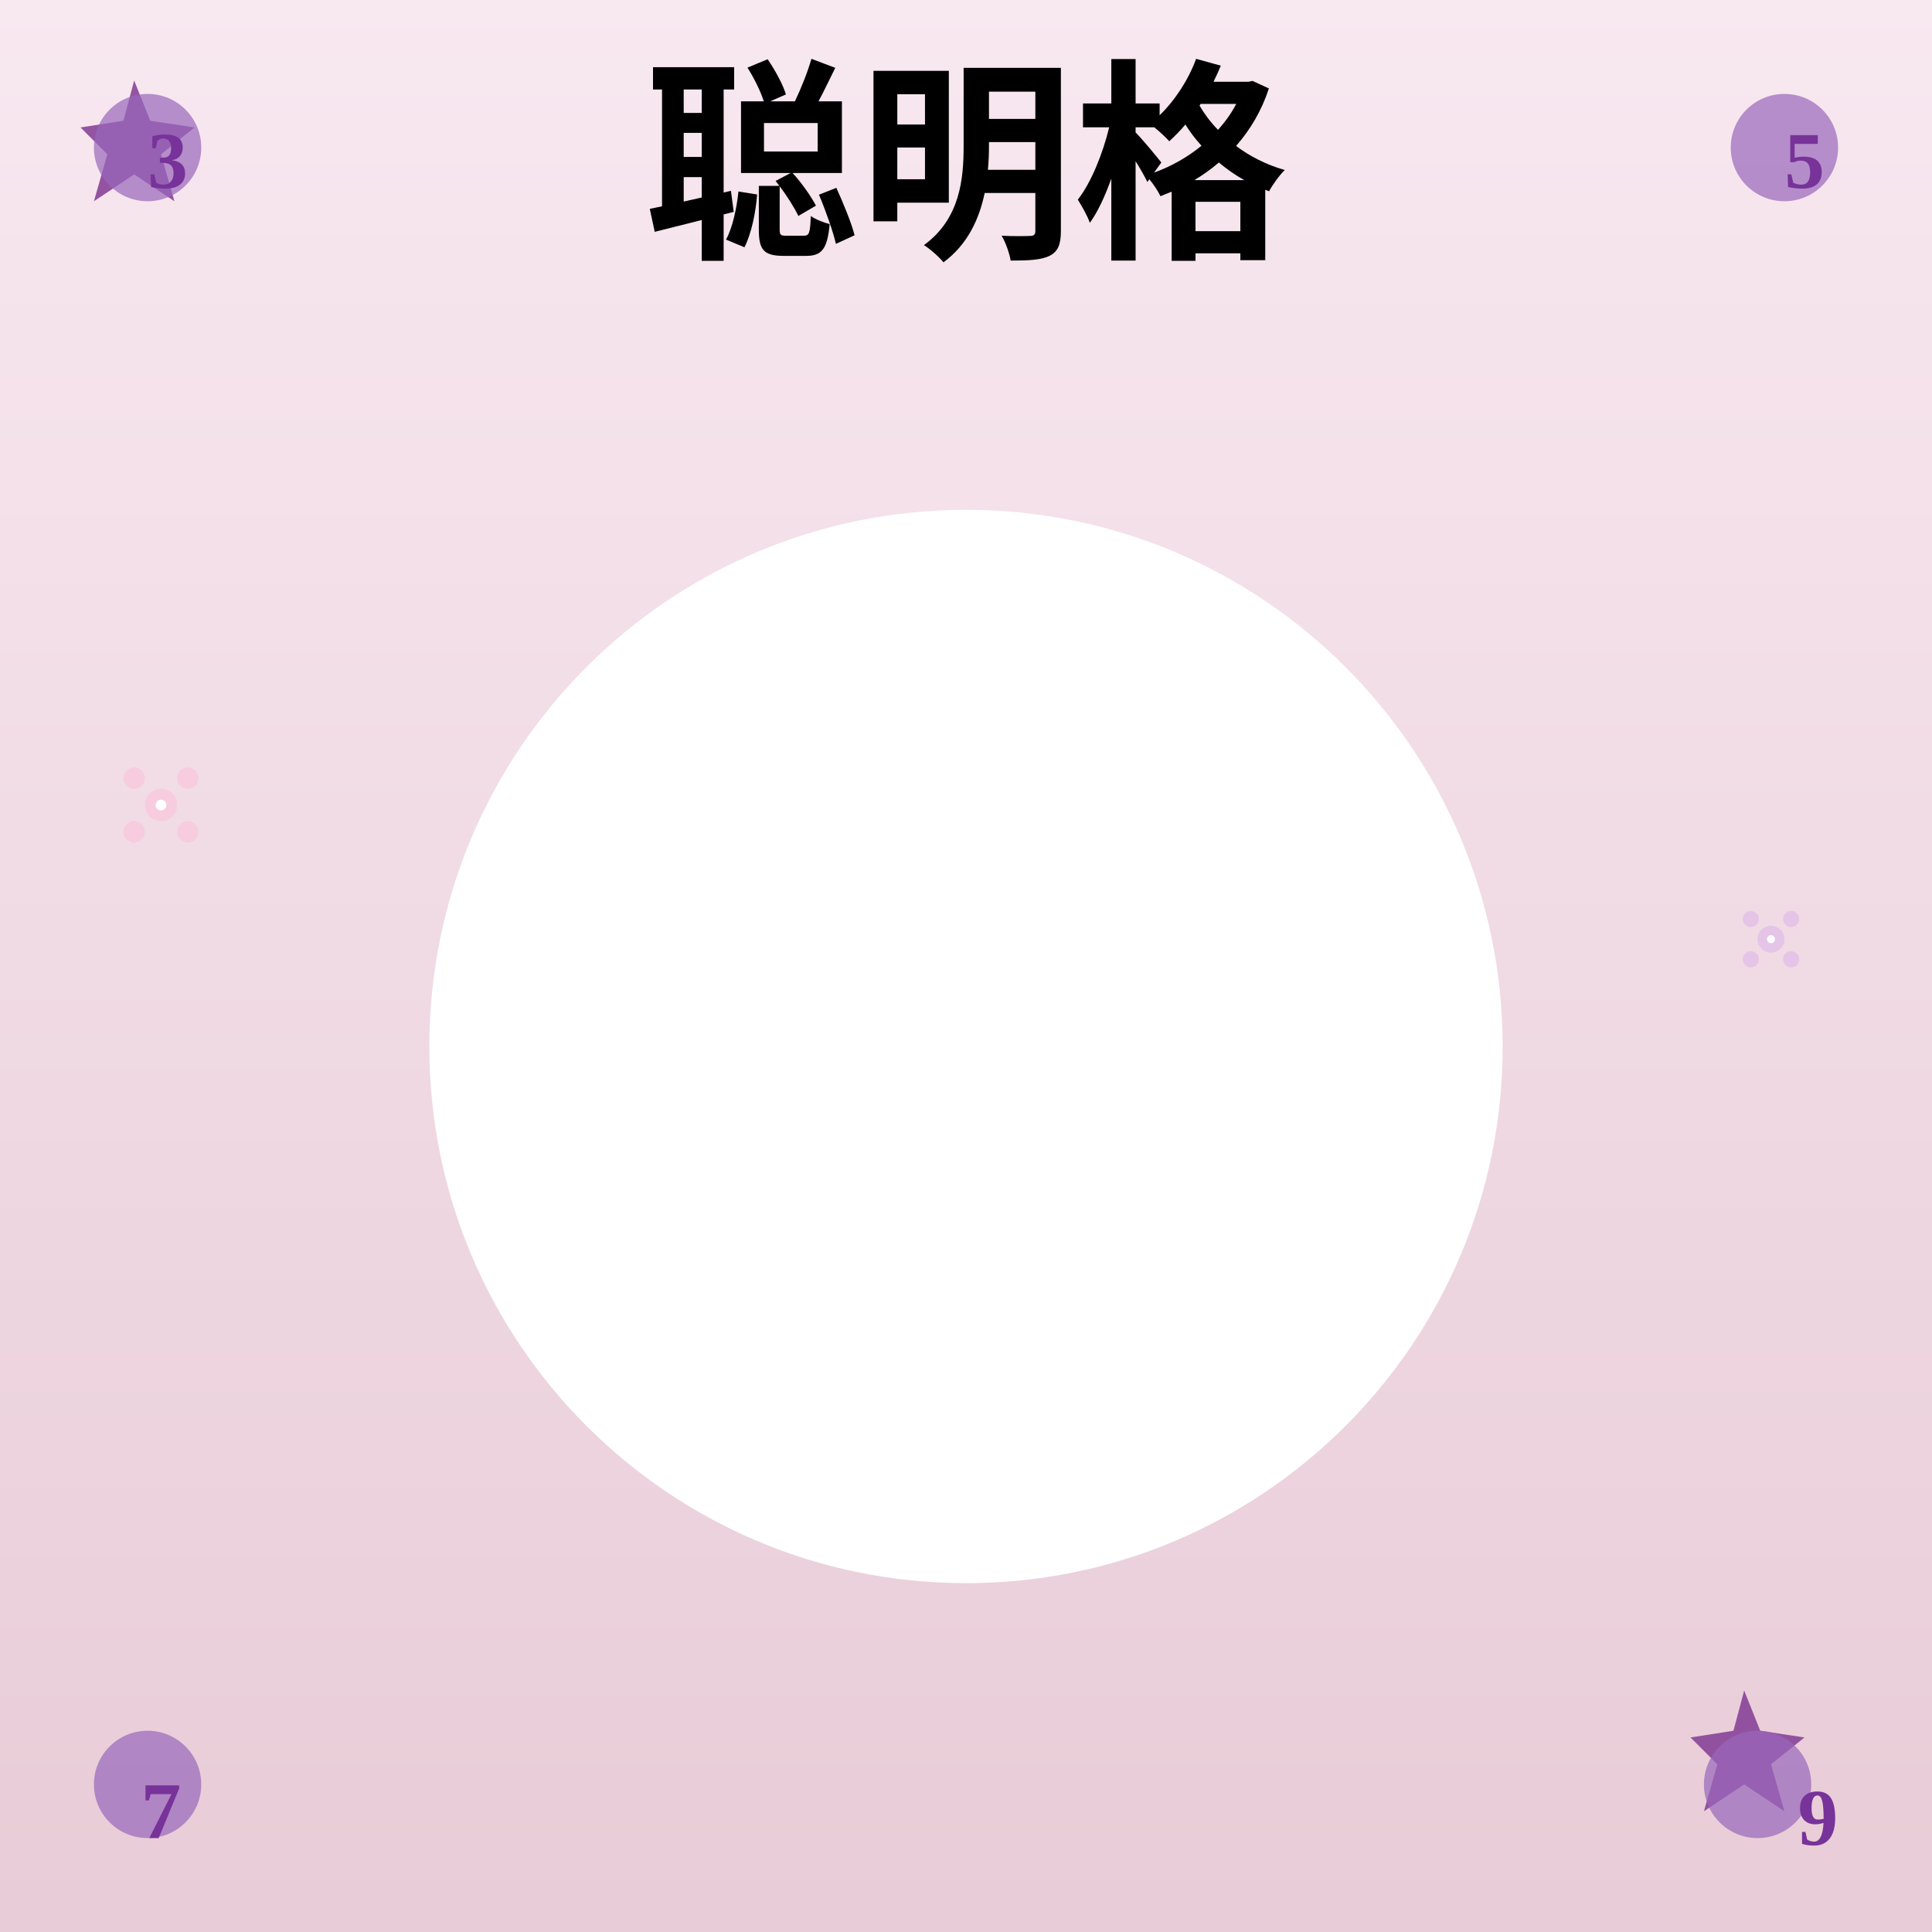
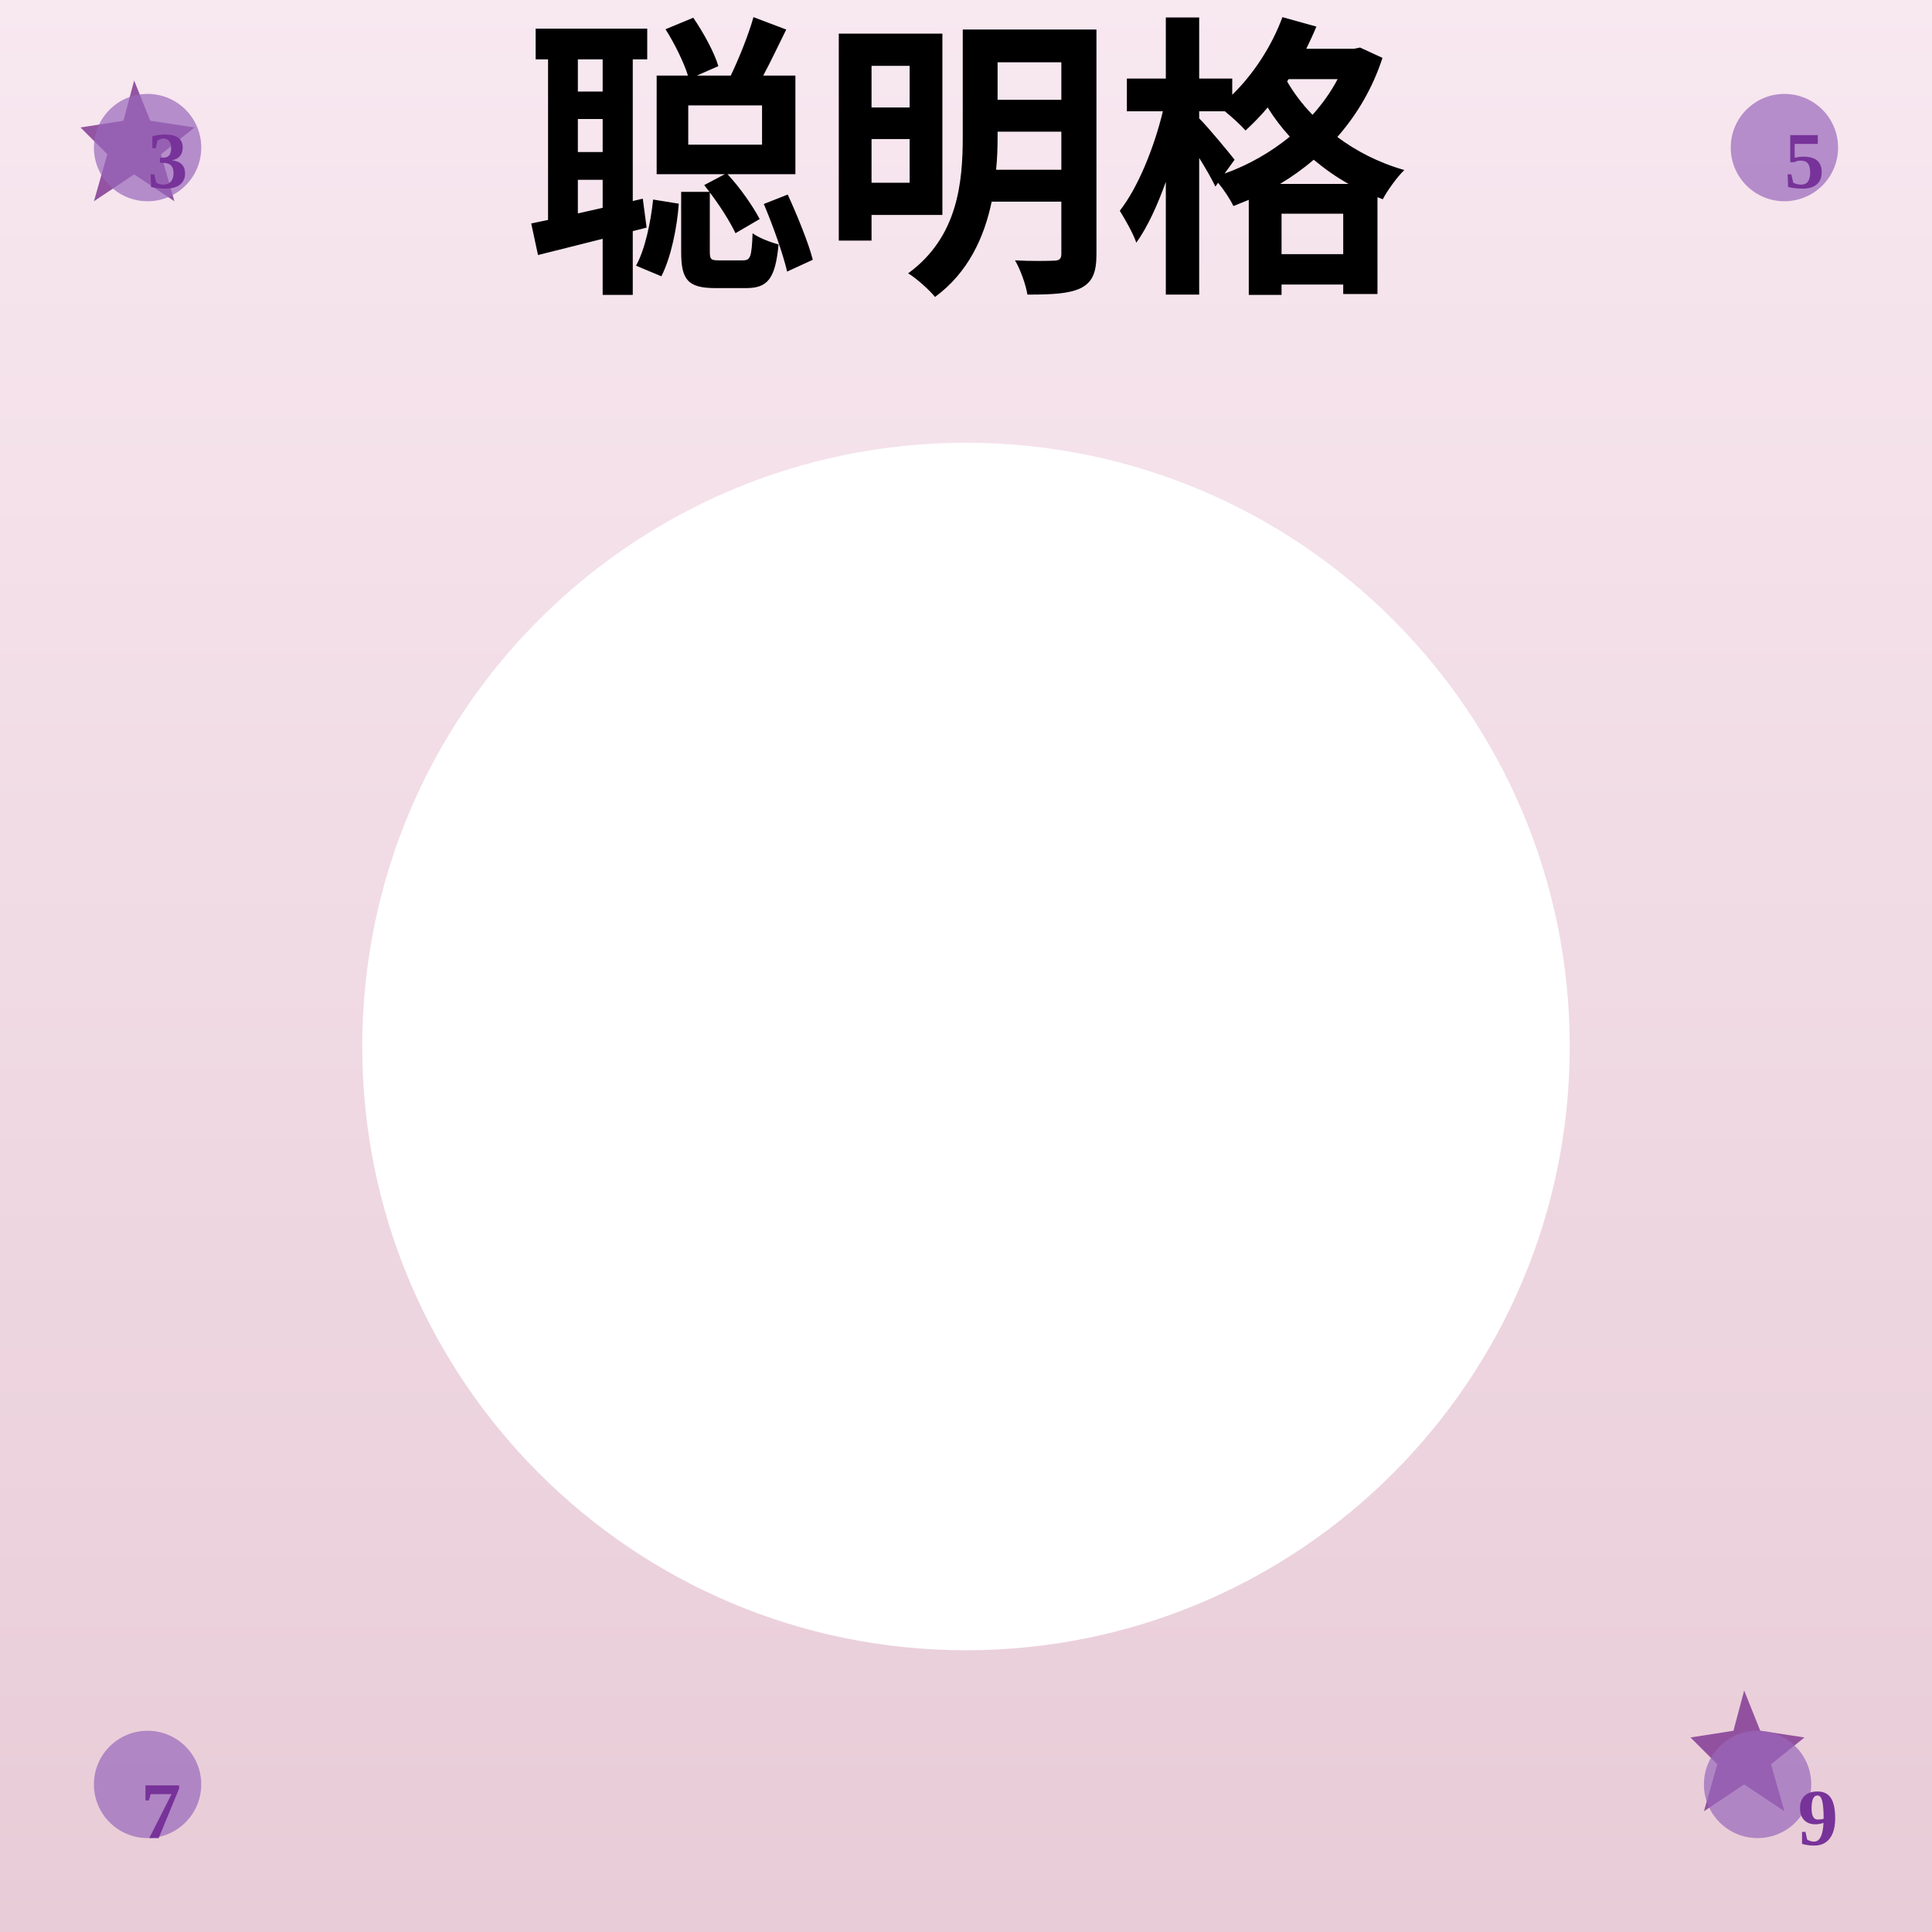
<svg xmlns="http://www.w3.org/2000/svg" width="1440" height="1440">
  <defs>
    <linearGradient id="bgGradient" x1="0%" y1="0%" x2="0%" y2="100%">
      <stop offset="0%" style="stop-color:#f8e8f0;stop-opacity:1" />
      <stop offset="100%" style="stop-color:#e8ccd7;stop-opacity:1" />
    </linearGradient>
  </defs>
  <rect width="100%" height="100%" fill="url(#bgGradient)" />
  <g transform="translate(60, 60)">
    <path d="M 40 0 L 52 30 L 85 35 L 60 55 L 70 90 L 40 70 L 10 90 L 20 55 L 0 35 L 32 30 Z" fill="#884499" opacity="0.9" />
    <circle cx="50" cy="50" r="40" fill="#9966bb" opacity="0.7" />
    <text x="50" y="80" font-size="60" fill="#773399" font-weight="bold">3</text>
  </g>
  <g transform="translate(1380, 60)">
    <circle cx="-50" cy="50" r="40" fill="#9966bb" opacity="0.7" />
    <text x="-50" y="80" font-size="60" fill="#773399" font-weight="bold">5</text>
  </g>
  <g transform="translate(60, 1380)">
    <circle cx="50" cy="-50" r="40" fill="#9966bb" opacity="0.7" />
    <text x="45" y="-10" font-size="60" fill="#773399" font-weight="bold">7</text>
  </g>
  <g transform="translate(1380, 1380)">
    <path d="M -80 -120 L -68 -90 L -35 -85 L -60 -65 L -50 -30 L -80 -50 L -110 -30 L -100 -65 L -120 -85 L -88 -90 Z" fill="#884499" opacity="0.9" />
    <circle cx="-70" cy="-50" r="40" fill="#9966bb" opacity="0.7" />
    <text x="-40" y="-5" font-size="60" fill="#773399" font-weight="bold">9</text>
  </g>
-   <g transform="translate(120, 600)">
-     <circle cx="0" cy="0" r="12" fill="#f8c8dc" opacity="0.8" />
-     <circle cx="-20" cy="-20" r="8" fill="#f8c8dc" opacity="0.8" />
-     <circle cx="20" cy="-20" r="8" fill="#f8c8dc" opacity="0.8" />
-     <circle cx="-20" cy="20" r="8" fill="#f8c8dc" opacity="0.8" />
-     <circle cx="20" cy="20" r="8" fill="#f8c8dc" opacity="0.8" />
-     <circle cx="0" cy="0" r="4" fill="#fff" opacity="1" />
-   </g>
-   <g transform="translate(1320, 700)">
-     <circle cx="0" cy="0" r="10" fill="#e1bee7" opacity="0.8" />
-     <circle cx="-15" cy="-15" r="6" fill="#e1bee7" opacity="0.8" />
-     <circle cx="15" cy="-15" r="6" fill="#e1bee7" opacity="0.8" />
-     <circle cx="-15" cy="15" r="6" fill="#e1bee7" opacity="0.8" />
-     <circle cx="15" cy="15" r="6" fill="#e1bee7" opacity="0.8" />
-     <circle cx="0" cy="0" r="3" fill="#fff" opacity="1" />
-   </g>
-   <text x="720" y="180" font-size="160" font-weight="bold" font-family="Arial Rounded MT Bold, sans-serif" text-anchor="middle" fill="#000000">聪明格</text>
-   <circle cx="720" cy="780" r="400" fill="white" opacity="1" />
+   <text x="720" y="200" text-anchor="middle" font-size="220" font-weight="900" fill="#000000" opacity="1">聪明格</text>
+   <circle cx="720" cy="780" r="450" fill="#ffffff" opacity="1" />
</svg>
